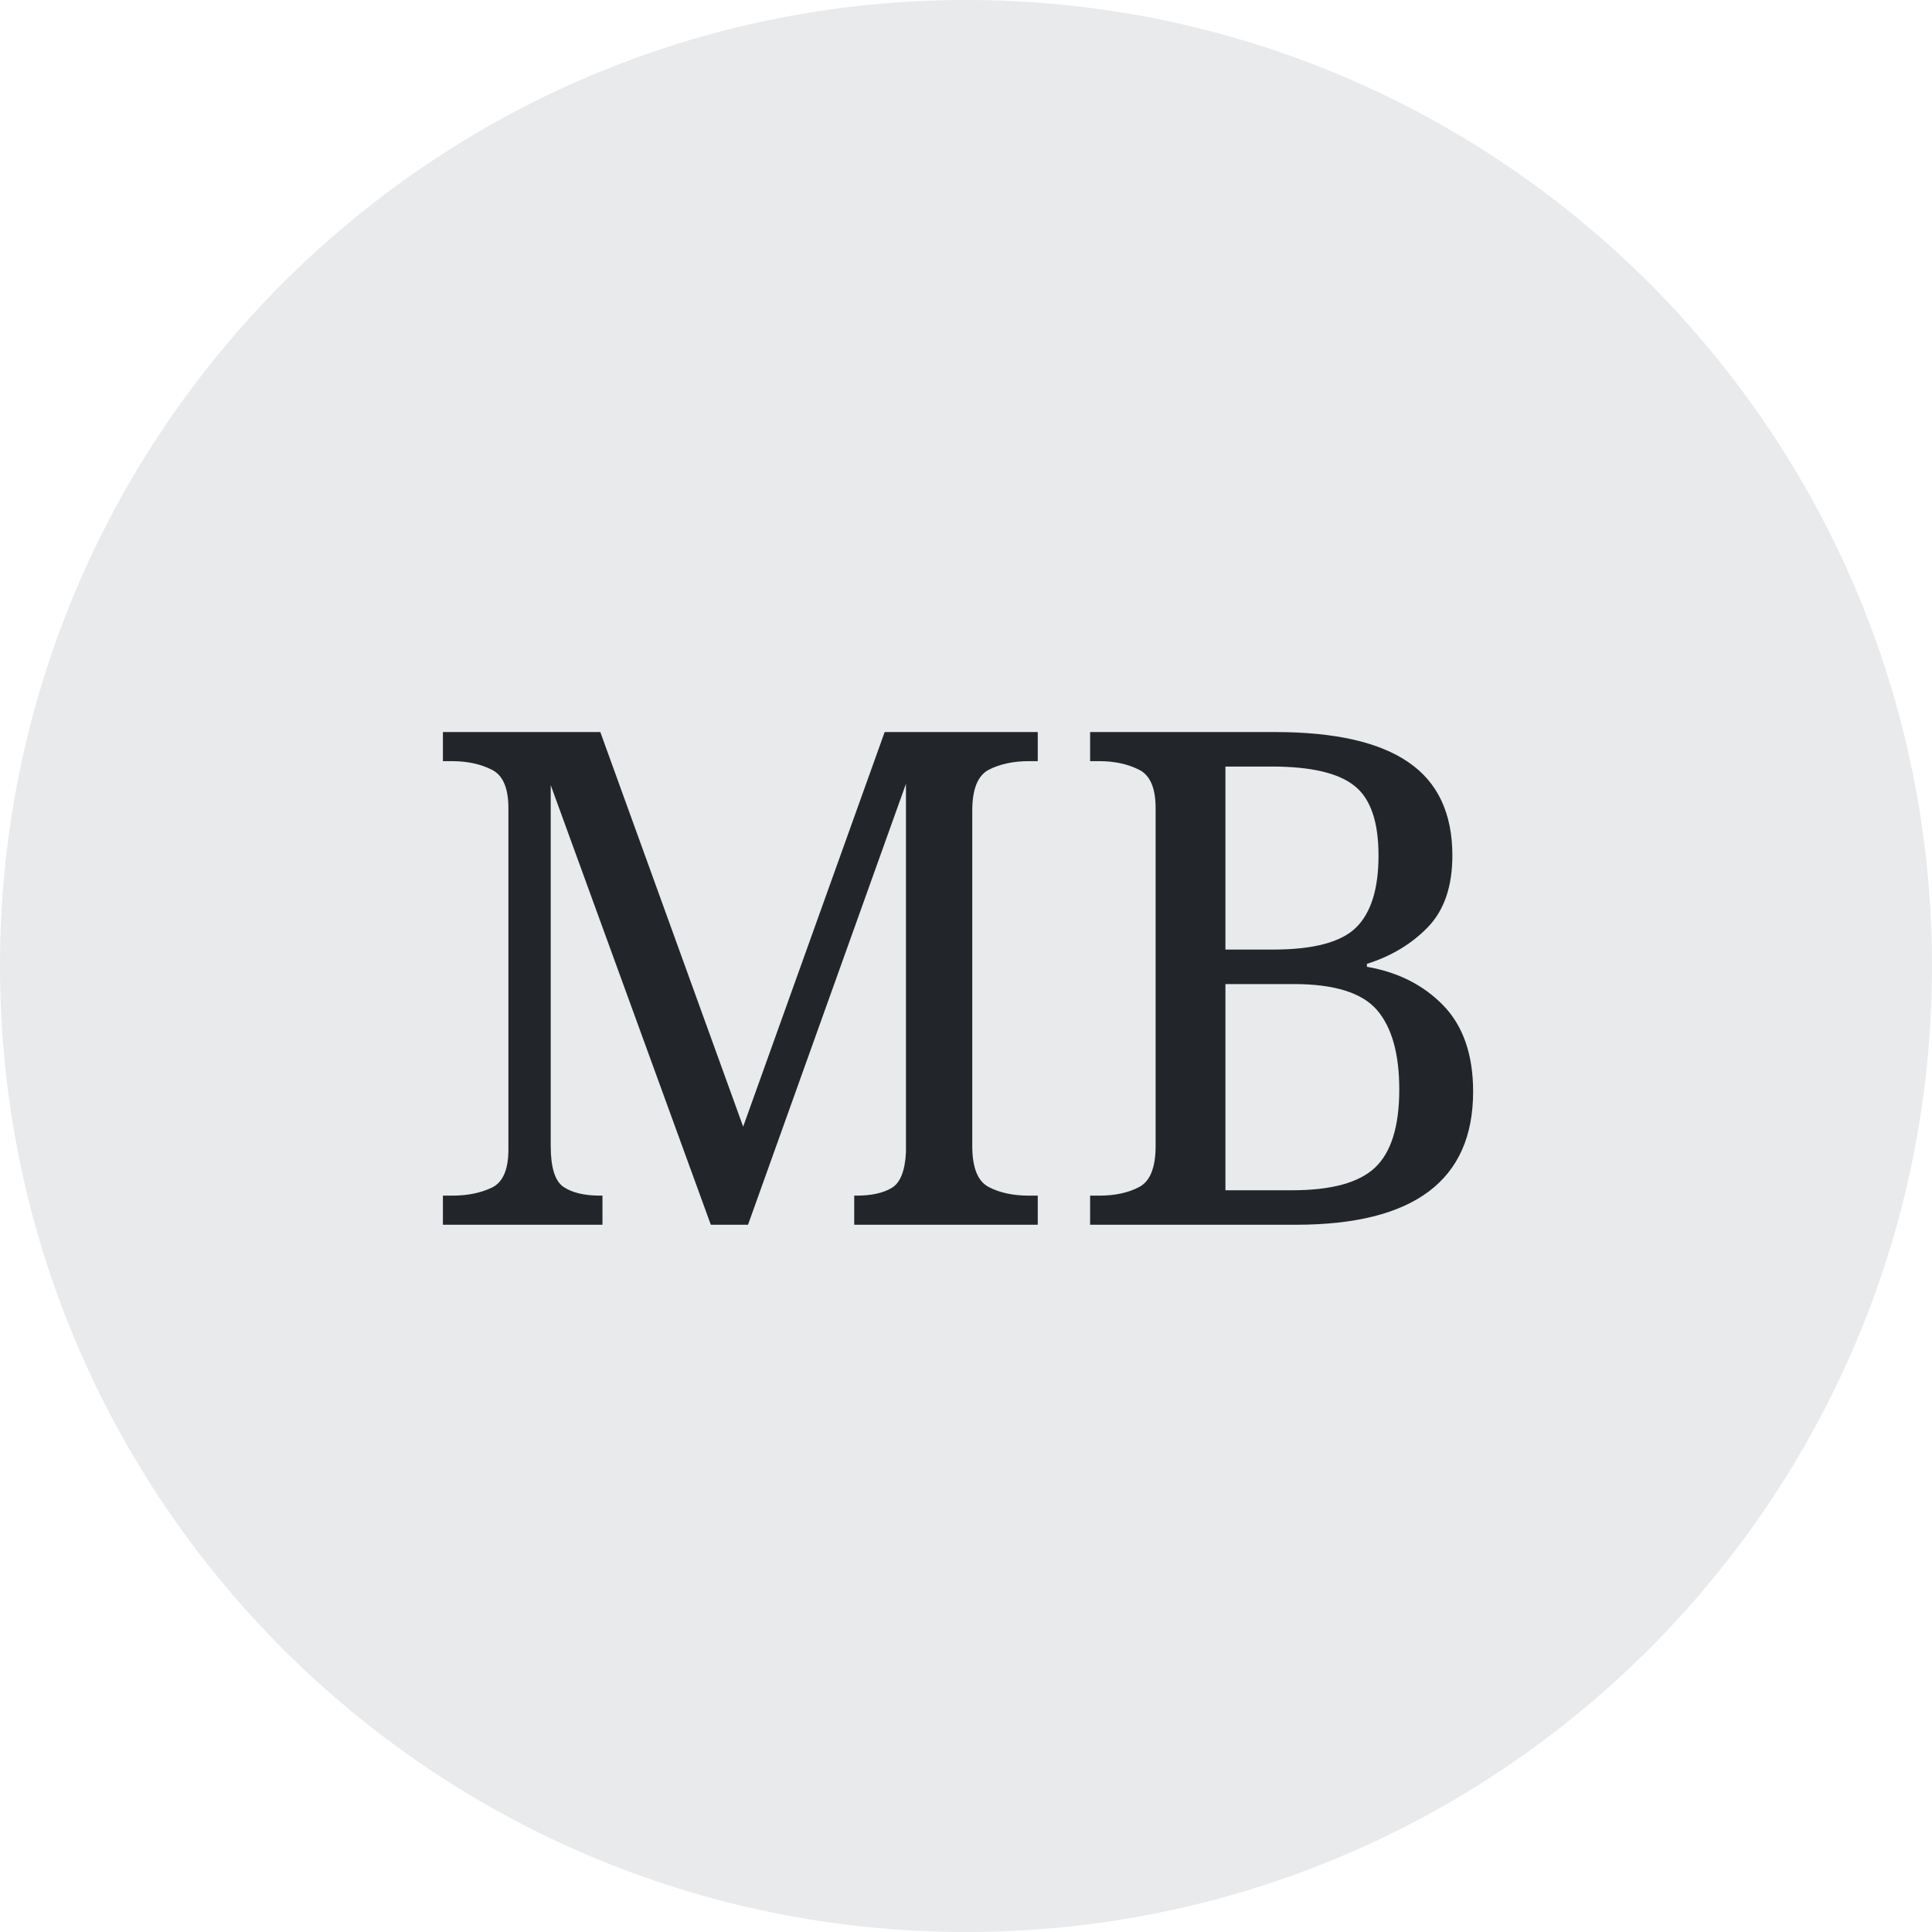
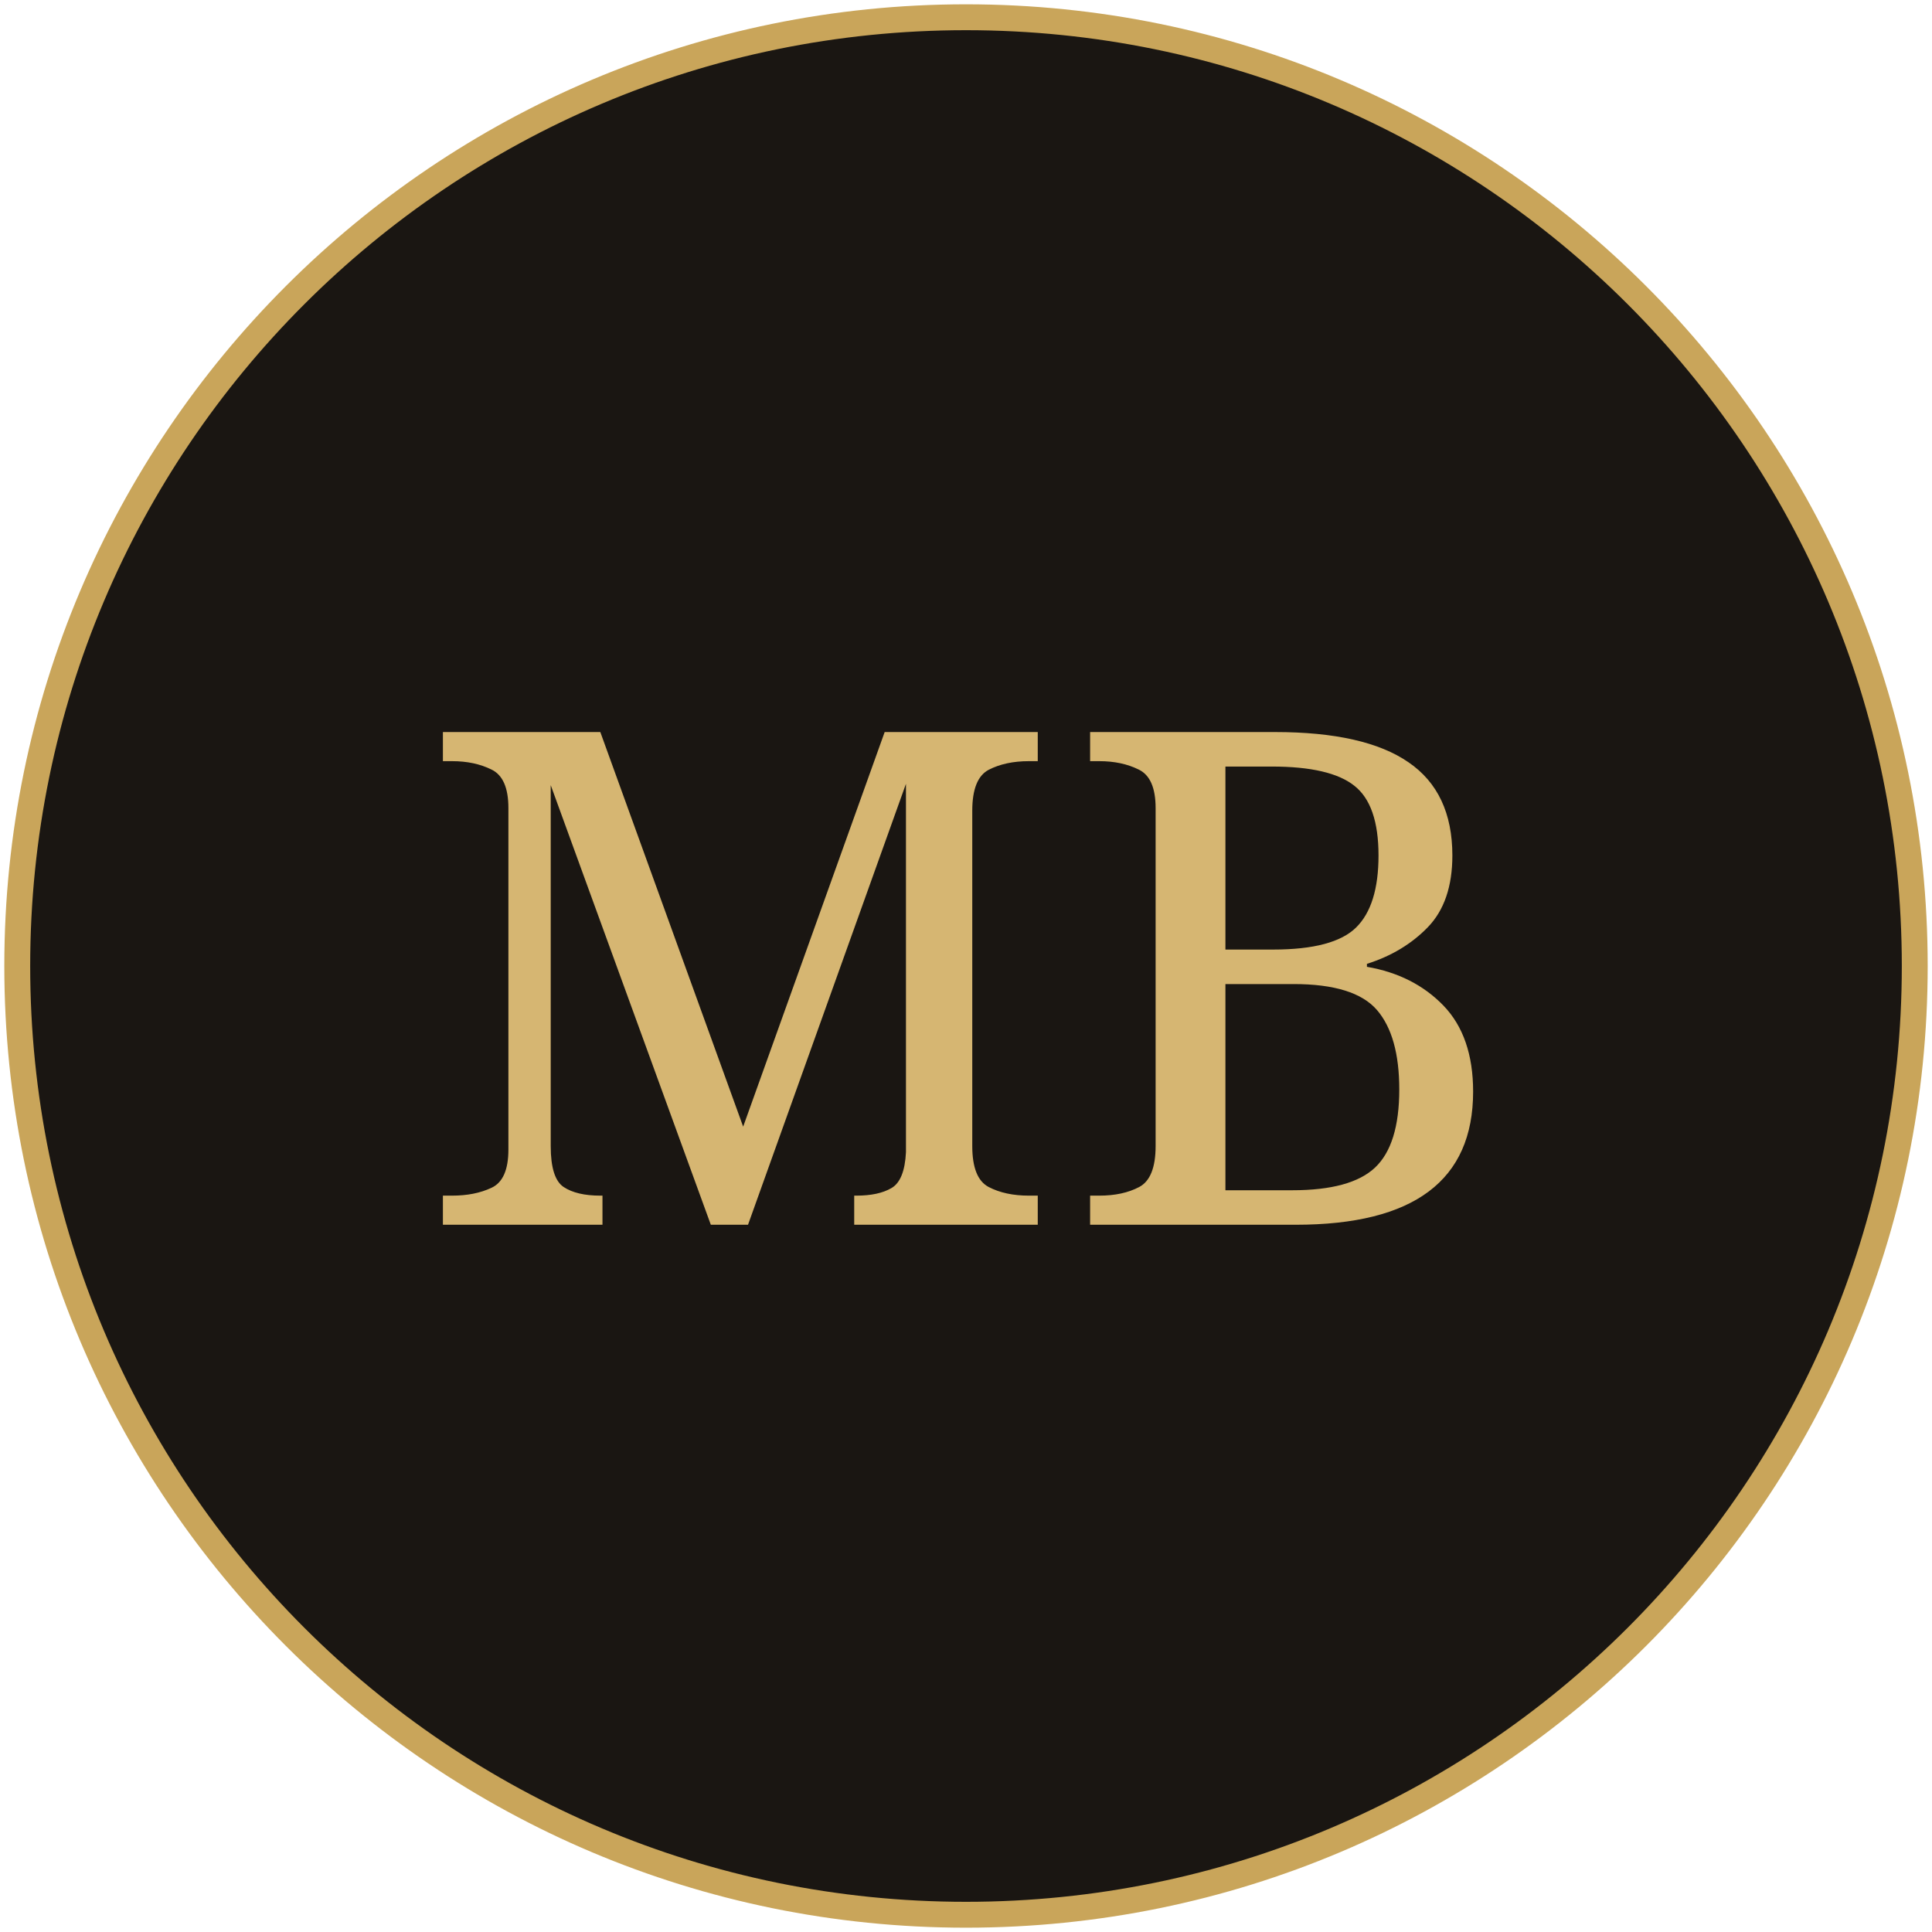
<svg xmlns="http://www.w3.org/2000/svg" viewBox="0 0 112 112" role="img">
-   <circle cx="56" cy="56" r="56" fill="#E8EAEC" />
-   <text x="56" y="71" font-family="Georgia, serif" font-size="40" fill="#22262B" text-anchor="middle">MB</text>
+   <circle cx="56" cy="56" r="55" fill="#1A1612" stroke="#C9A55A" stroke-width="1.5" />
+   <text x="56" y="71" font-family="Cormorant, Georgia, serif" font-size="40" fill="#D6B672" text-anchor="middle">MB</text>
</svg>
